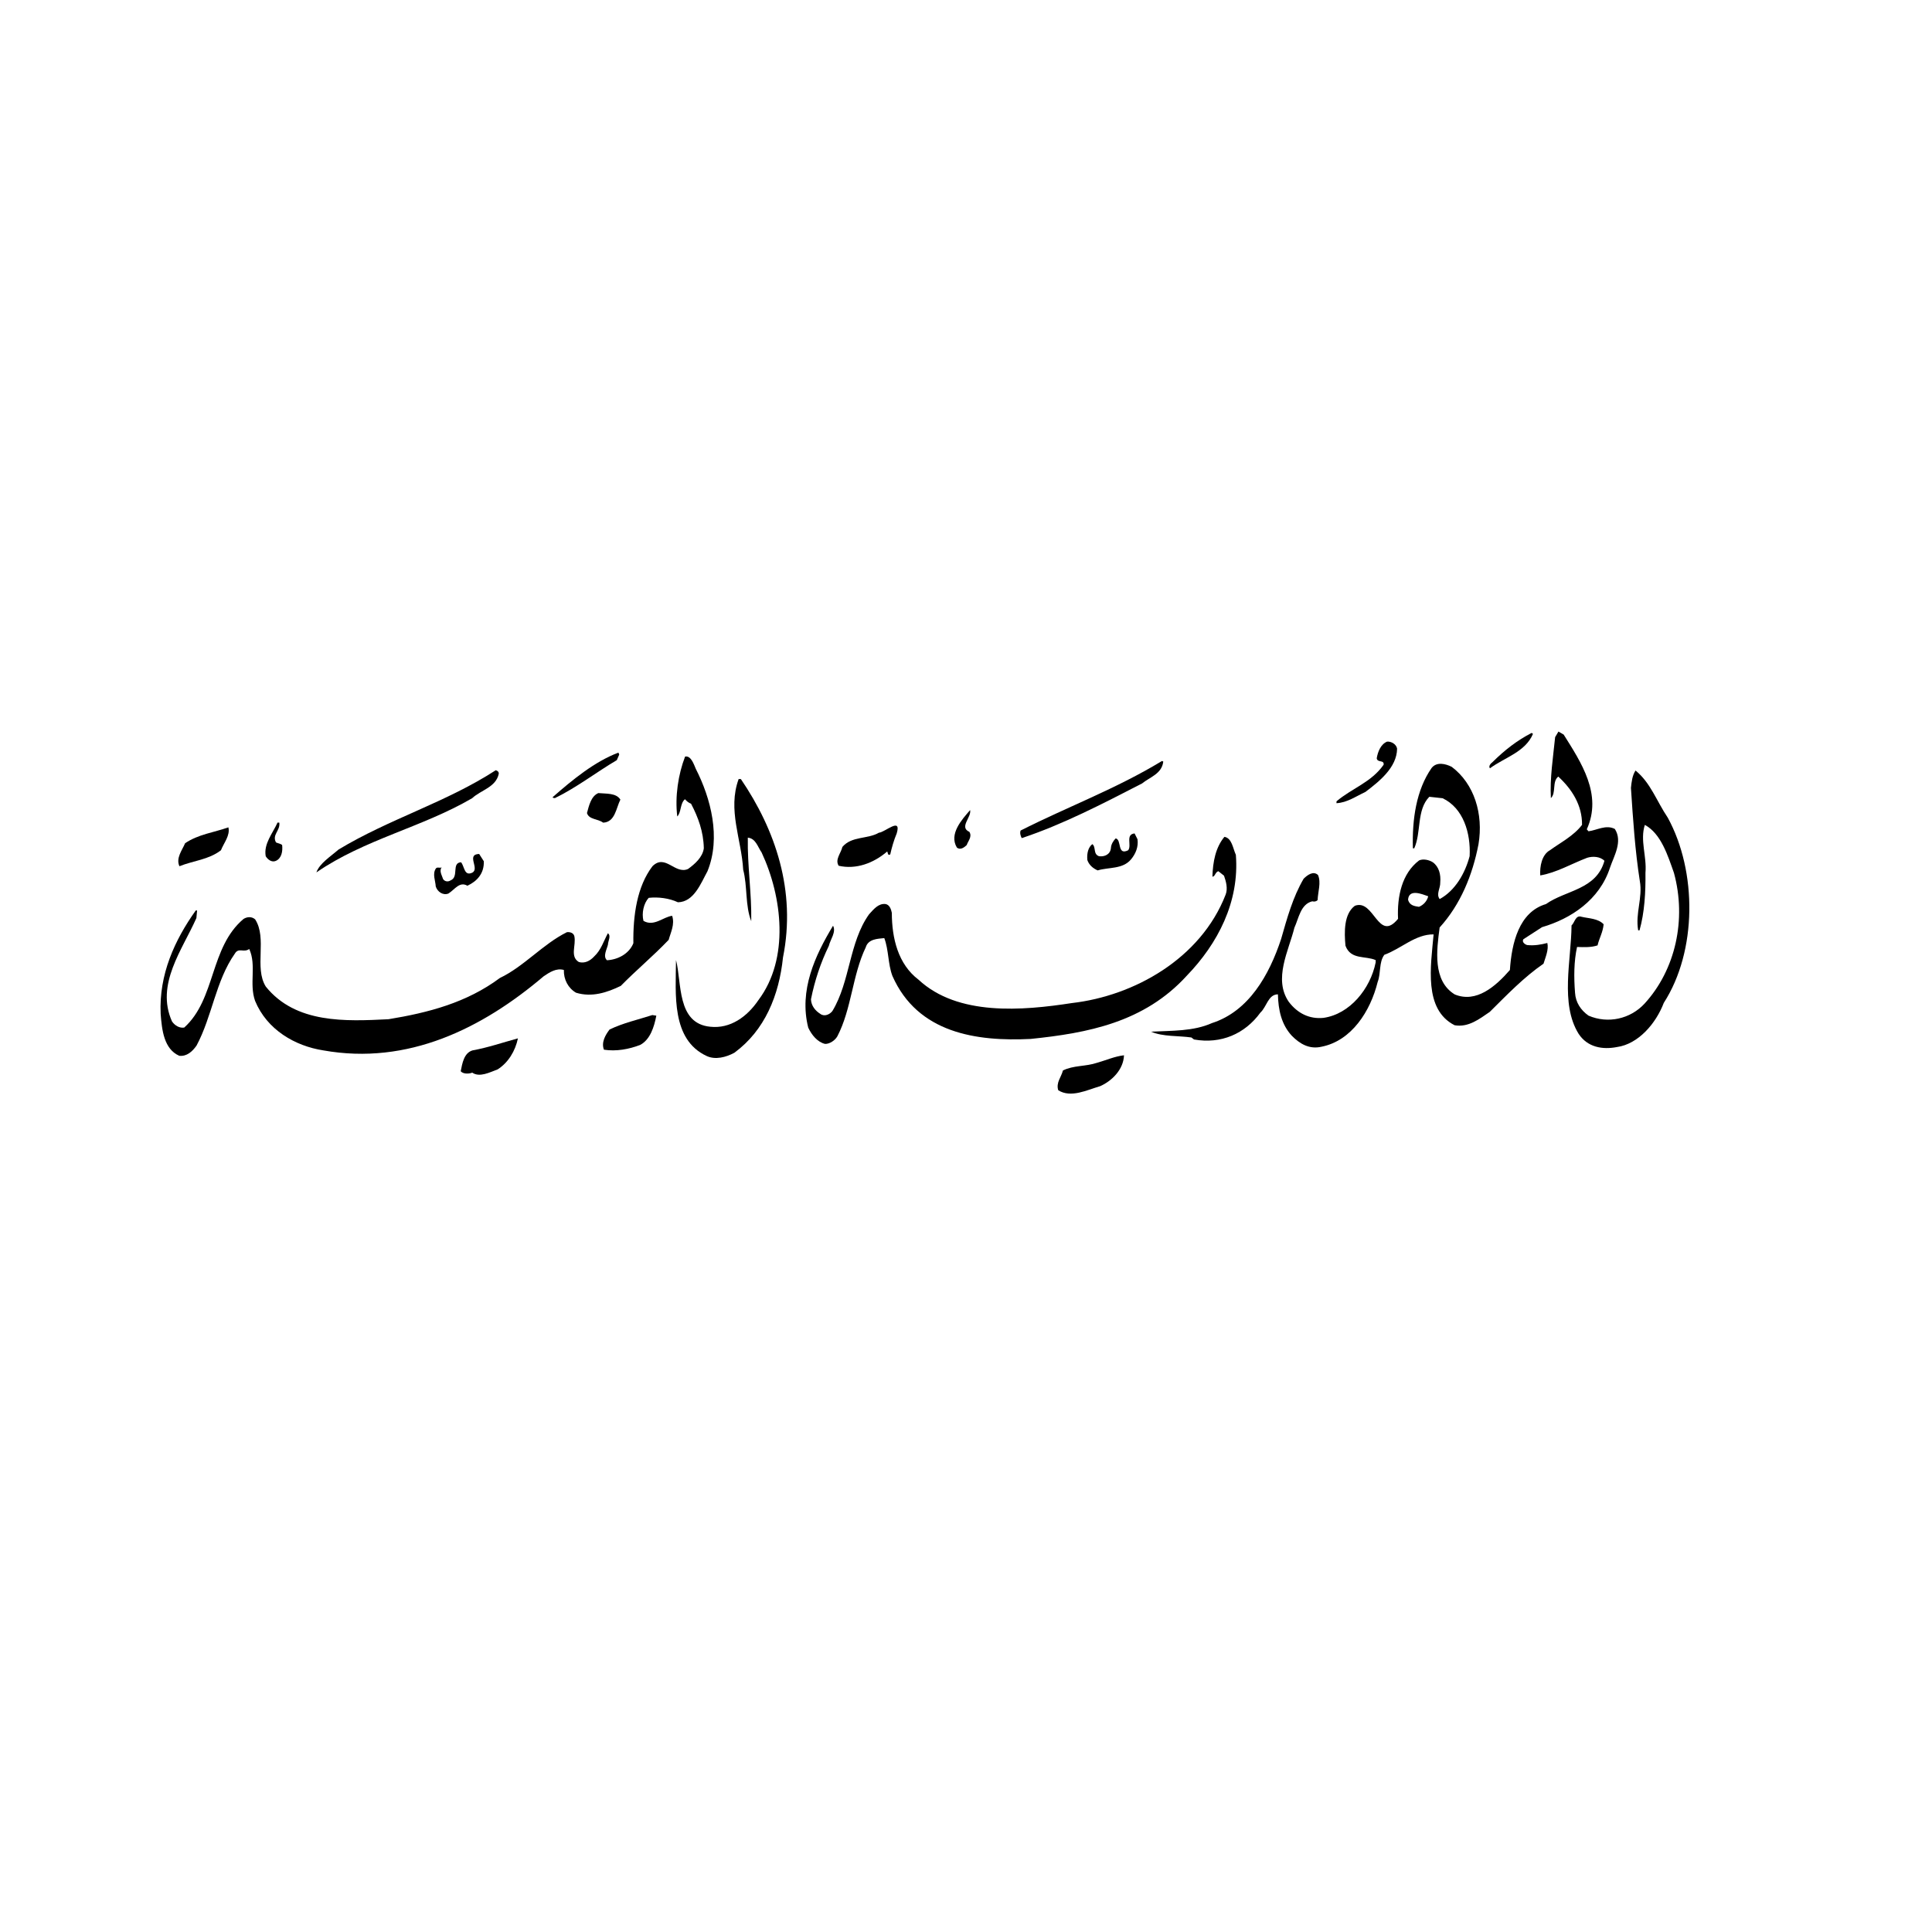
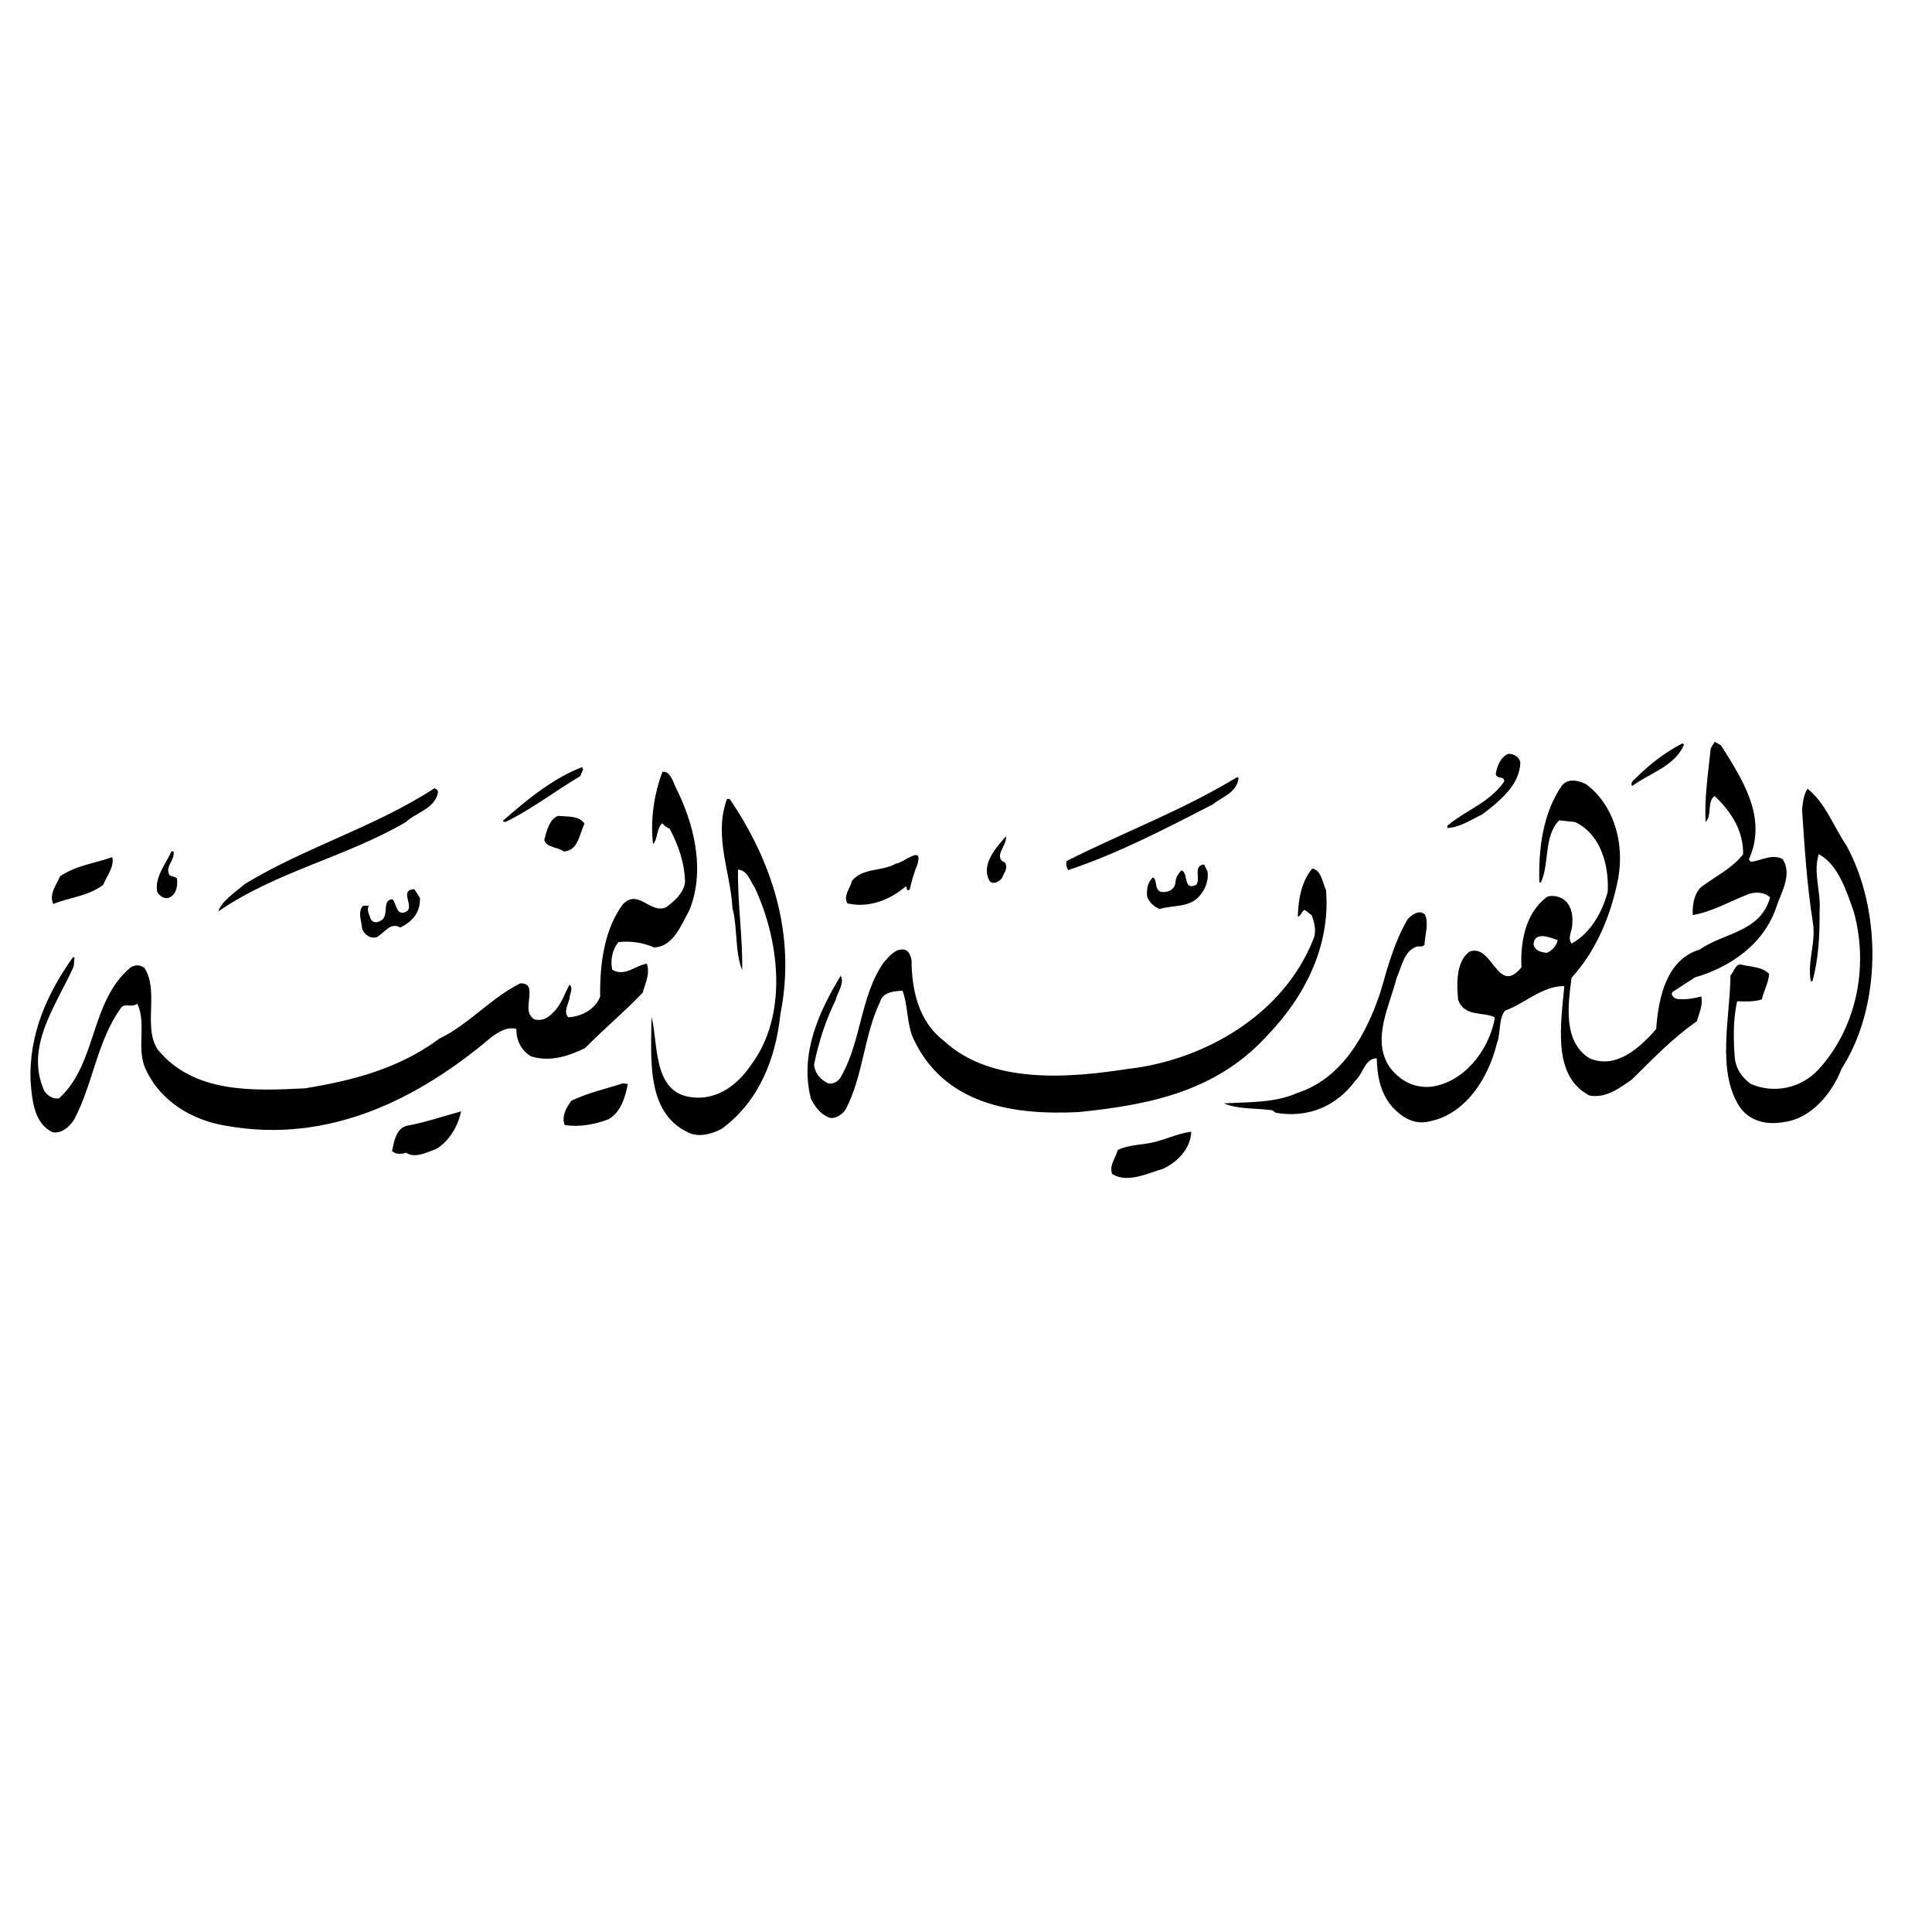
- <svg xmlns="http://www.w3.org/2000/svg" width="1000pt" height="1000pt" viewBox="0 0 1000 1000" version="1.1">
+ <svg xmlns="http://www.w3.org/2000/svg" width="1000pt" height="1000pt" viewBox="70 350 830 250" version="1.1">
  <g id="surface1">
    <path style=" stroke:none;fill-rule:nonzero;fill:rgb(0%,0%,0%);fill-opacity:1;" d="M 793.469 379.867 C 789.473 389.285 778.766 392.066 771.203 397.664 C 770.316 396.645 771.512 395.223 772.461 394.527 C 778.898 388.145 785.285 383.238 792.797 379.348 Z M 793.469 379.867 " />
    <path style=" stroke:none;fill-rule:nonzero;fill:rgb(0%,0%,0%);fill-opacity:1;" d="M 723.133 387.492 C 723.031 397.297 713.797 404.551 706.703 409.926 C 701.785 412.191 697.293 415.457 691.75 415.73 L 691.785 414.75 C 699.852 407.941 709.867 404.891 716.168 395.809 C 716.488 393.125 712.965 394.953 712.59 392.488 C 713.164 389.074 714.676 385.207 717.953 383.859 C 720.262 383.703 722.746 385.27 723.133 387.492 " />
    <path style=" stroke:none;fill-rule:nonzero;fill:rgb(0%,0%,0%);fill-opacity:1;" d="M 863.246 423.246 C 878.449 451.059 878.449 492.262 861.176 519.086 C 857.129 529.727 848.008 540.418 836.895 541.953 C 829.465 543.387 821.672 542.109 817.066 535.066 C 807.445 519.488 813.27 497.141 813.426 478.992 C 815.078 477.59 815.449 473.43 818.645 474.539 C 822.301 475.41 827.145 475.348 830.039 478.402 C 829.668 482.559 827.719 485.676 826.902 489.324 C 823.645 490.426 819.953 490.281 816.273 490.145 C 814.637 497.684 814.598 505.781 815.242 513.898 C 815.543 518.816 818.168 522.844 822.223 525.695 C 832.223 530 843.828 527.496 851.25 519.441 C 867.285 501.898 873 475.871 866.438 451.828 C 863.277 442.875 859.746 431.453 851.367 426.965 C 848.789 434.961 852.434 443.195 851.688 451.754 C 851.805 461.809 851.223 472.344 848.605 481.562 L 847.914 481.535 C 846.367 472.652 850.328 464.699 848.773 456.059 C 846.305 440.262 845.242 424.035 844.172 407.805 C 844.512 404.629 844.848 401.453 846.547 398.816 C 854.406 405.25 857.324 414.434 863.246 423.246 " />
    <path style=" stroke:none;fill-rule:nonzero;fill:rgb(0%,0%,0%);fill-opacity:1;" d="M 602.105 394.164 C 601.43 400.516 595.148 402.238 591.121 405.52 C 570.711 416.027 550.059 426.77 528.844 433.812 C 528.195 432.562 527.781 431.074 528.289 429.867 C 552.676 417.547 577.887 408.207 601.422 393.895 Z M 602.105 394.164 " />
    <path style=" stroke:none;fill-rule:nonzero;fill:rgb(0%,0%,0%);fill-opacity:1;" d="M 320.512 390.551 L 319.262 393.445 C 308.68 399.672 298.5 407.621 287.25 413.078 C 286.785 413.059 285.867 413.027 286.117 412.547 C 296.328 403.617 307.711 394.234 320.086 389.555 Z M 320.512 390.551 " />
    <path style=" stroke:none;fill-rule:nonzero;fill:rgb(0%,0%,0%);fill-opacity:1;" d="M 360.145 397.949 C 367.934 413.207 373.242 433.527 366.199 450.926 C 362.766 457.168 359.211 466.848 350.91 467.02 C 346.367 464.887 340.629 464.176 335.77 464.723 C 333.137 467.574 332.043 472.68 333.062 476.641 C 338.484 479.793 343.277 474.578 347.906 474.02 C 349.363 478.492 347.16 482.578 346.102 486.465 C 337.973 494.98 329.441 502.016 321.324 510.289 C 314.293 513.707 306.367 516.348 298.152 513.828 C 294.082 511.465 291.699 506.957 291.863 502.055 C 287.98 500.93 284.445 503.25 281.379 505.34 C 249.578 532.34 211.125 551.477 167.355 543.68 C 152.68 541.402 138.207 533.004 132.027 518.047 C 128.867 509.098 132.875 499.68 129.008 491.191 C 126.172 493.297 123.512 490.246 121.551 493.605 C 111.625 507.703 109.852 526.031 101.738 541.18 C 99.559 544.281 96.703 546.879 92.797 546.48 C 84.848 542.988 83.797 533.137 83.156 524.77 C 82.227 504.375 90.438 486.535 101.32 471.254 L 102.016 471.277 L 101.652 475.188 C 94.418 491.594 80.441 509.457 89.02 528.676 C 90.559 530.941 93.047 532.266 95.363 531.855 C 111.77 517.031 108.516 490.414 126.07 475.629 C 127.961 474.473 130.27 474.312 132.059 475.852 C 138.418 485.664 131.449 500.855 137.574 510.652 C 153.062 529.891 178.926 528.66 201.094 527.547 C 221.727 524.16 241.496 519.027 258.754 506.195 C 271.172 500.285 281.016 488.645 293.441 482.496 C 295.062 482.309 296.887 482.871 297.289 484.602 C 298.285 489.305 294.867 495.059 299.605 497.938 C 302.578 498.785 305.391 497.422 307.547 495.051 C 311.113 491.75 312.422 487.141 314.637 483.055 C 316.438 484.352 314.73 486.984 314.668 488.941 C 314.121 491.379 311.926 494.973 314.16 497.023 C 319.707 496.742 325.57 493.777 327.832 488.219 C 327.625 473.738 329.738 458.855 337.703 448.363 C 344.379 441.746 349.309 452.73 356.098 449.801 C 359.641 447.238 363.68 443.715 364.297 439.074 C 364.125 430.48 361.375 423.016 357.695 416.012 C 356.328 415.465 355.434 414.695 354.547 413.68 C 351.941 415.793 352.703 420.48 350.555 422.605 C 349.293 412.258 351.059 400.793 354.598 391.605 C 357.613 390.984 359.078 395.457 360.145 397.949 " />
    <path style=" stroke:none;fill-rule:nonzero;fill:rgb(0%,0%,0%);fill-opacity:1;" d="M 383.48 403.254 C 401.277 429.441 412.199 461.016 405.273 495.586 C 403.234 515.133 395.941 533.25 380.094 544.914 C 375.871 547.207 370.289 548.711 365.75 546.578 C 347.363 538.023 349.77 514.57 349.898 496.906 C 352.965 508.551 350.18 529.789 367.641 531.438 C 377.98 532.566 386.719 526.277 392.543 517.668 C 408.711 496.207 404.949 464.176 394.191 441.195 C 392.211 438.422 391.211 433.969 387.07 433.566 C 386.812 448.27 389.102 462.344 388.844 476.809 C 385.656 468.836 386.922 458.582 384.668 450.152 C 383.816 434.418 376.492 419.176 382.332 403.211 Z M 383.48 403.254 " />
    <path style=" stroke:none;fill-rule:nonzero;fill:rgb(0%,0%,0%);fill-opacity:1;" d="M 258.164 400.441 C 256.777 407.504 248.887 408.922 244.367 413.164 C 218.266 428.359 188.785 434.348 163.77 451.555 C 165.309 446.949 171.199 443.25 175.23 439.723 C 201.586 423.797 230.922 415.348 256.613 398.664 C 257.52 398.945 258.195 399.465 258.164 400.441 " />
    <path style=" stroke:none;fill-rule:nonzero;fill:rgb(0%,0%,0%);fill-opacity:1;" d="M 321.109 413.879 C 318.891 418.211 318.414 425.551 312.18 425.805 C 309.484 423.734 304.852 424.301 303.816 420.824 C 304.867 416.941 305.953 412.078 309.695 410.5 C 313.836 410.898 318.93 410.363 321.109 413.879 " />
    <path style=" stroke:none;fill-rule:nonzero;fill:rgb(0%,0%,0%);fill-opacity:1;" d="M 502.129 419.305 C 502.926 423.016 496.297 428.16 501.75 430.57 C 503.277 433.082 501.133 435.211 500.367 437.395 C 499.176 438.574 497.043 440.203 495.254 438.664 C 491.109 431.641 497.812 424.285 502.129 419.305 " />
    <path style=" stroke:none;fill-rule:nonzero;fill:rgb(0%,0%,0%);fill-opacity:1;" d="M 588.766 434.379 C 589.324 438.324 587.816 441.941 585.418 444.801 C 581.094 450.027 573.758 448.773 568.16 450.52 C 565.664 449.441 563.652 447.648 562.812 445.164 C 562.469 441.715 563.266 438.559 565.398 436.918 C 567.414 438.473 565.68 442.086 568.875 443.188 C 571.855 443.551 574.672 442.184 575.004 439.008 C 575.078 437.043 576.289 435.133 577.48 433.945 C 580.688 434.559 578.098 443.043 583.965 440.078 C 585.895 437.457 582.395 431.926 587.254 431.379 Z M 588.766 434.379 " />
    <path style=" stroke:none;fill-rule:nonzero;fill:rgb(0%,0%,0%);fill-opacity:1;" d="M 639.676 442.449 C 641.621 466.812 630.289 488.457 614.281 505.02 C 592.262 529.199 563.027 534.715 533.418 537.754 C 505.473 539.141 474.961 534.789 461.895 505.102 C 459.57 498.879 460.039 491.785 457.711 485.562 C 454.242 485.918 449.398 485.98 448.102 490.344 C 441.16 504.801 440.805 522.207 433.414 536.395 C 432.188 538.559 429.355 540.414 427.055 540.324 C 423.164 539.438 420.066 535.645 418.34 531.898 C 413.457 512.582 421.91 494.5 431.184 479.156 C 432.922 482.41 429.793 486.215 428.988 489.617 C 424.777 498.289 421.703 507.492 419.758 517.23 C 419.879 520.672 422.098 523.211 424.578 524.773 C 426.602 526.324 429.406 525.207 430.852 523.301 C 440.129 507.949 439.422 487.805 449.828 473.238 C 452.219 470.633 454.633 467.535 458.305 467.922 C 460.371 468.242 461.215 470.488 461.609 472.465 C 461.629 485.711 464.867 499.078 475.434 507.09 C 495.777 526.016 529.297 523.121 554.789 519.184 C 586.953 515.504 621.496 496.215 634.367 463.102 C 635.625 459.953 634.602 456.238 633.547 453.254 L 630.625 450.938 C 628.996 451.367 628.918 453.812 627.535 453.762 C 627.797 445.926 629.199 438.617 633.758 433.145 C 637.656 433.789 638.168 439.199 639.676 442.449 " />
    <path style=" stroke:none;fill-rule:nonzero;fill:rgb(0%,0%,0%);fill-opacity:1;" d="M 464.145 431.344 C 462.645 434.969 461.598 438.613 460.781 442.262 C 459.375 442.945 459.656 441.48 459.219 440.727 C 452.102 446.836 442.992 450.164 434.074 448.105 C 432.113 444.848 435.211 441.777 436.02 438.371 C 440.816 432.668 449.059 434.449 454.938 431 C 457.941 430.871 466.746 422.617 464.145 431.344 " />
    <path style=" stroke:none;fill-rule:nonzero;fill:rgb(0%,0%,0%);fill-opacity:1;" d="M 144.582 425.801 C 145.129 429.992 140.68 432.027 142.852 436.035 C 143.988 436.57 145.137 436.617 146.035 437.383 C 146.391 440.59 145.805 444.242 142.762 445.598 C 140.656 446.5 138.633 444.949 137.539 443.191 C 136.375 436.77 141.164 431.312 143.656 425.762 Z M 144.582 425.801 " />
    <path style=" stroke:none;fill-rule:nonzero;fill:rgb(0%,0%,0%);fill-opacity:1;" d="M 118.215 428.23 C 119.227 432.438 115.871 436.234 114.359 440.102 C 107.969 445.012 100.117 445.445 92.871 448.359 C 90.938 444.117 94.305 440.07 95.809 436.453 C 102.652 431.809 110.754 430.887 118.215 428.23 " />
    <path style=" stroke:none;fill-rule:nonzero;fill:rgb(0%,0%,0%);fill-opacity:1;" d="M 250.418 445.777 C 250.66 452.16 246.836 456.191 241.922 458.453 C 237.852 456.09 235.395 460.414 232.102 462.496 C 229.297 463.617 226.371 461.539 225.539 458.812 C 225.406 455.859 223.68 452.363 225.625 449.496 C 226.348 448.539 227.922 449.578 228.637 448.867 C 227.195 450.777 228.73 453.047 229.352 455.027 C 230.238 456.289 231.84 456.594 233.258 455.668 C 237.691 453.875 233.562 446.605 238.637 446.305 C 240.418 448.34 240.234 453.73 244.453 451.68 C 248.441 449.625 241.086 442.23 248.012 442.004 Z M 250.418 445.777 " />
    <path style=" stroke:none;fill-rule:nonzero;fill:rgb(0%,0%,0%);fill-opacity:1;" d="M 728.801 465.715 C 729.621 468.691 732.145 469.031 734.441 469.367 C 736.773 468.473 738.691 466.336 739.234 463.902 C 736.043 462.805 729.227 459.848 728.801 465.715 M 809.363 380.23 C 818.34 394.551 829.535 411.172 821.32 429.254 L 822.207 430.27 C 826.609 429.703 831.32 426.691 835.848 429.074 C 840.008 435.605 835.383 443.039 833.332 449.094 C 827.93 465.809 813.074 475.551 798.176 479.887 L 788.508 486.145 C 787.547 487.582 789.34 488.875 790.48 489.16 C 794.16 489.547 797.641 488.945 800.895 488.086 C 801.699 491.551 799.953 495.41 798.922 498.805 C 788.773 505.781 779.93 515.008 771.109 523.746 C 765.684 527.465 759.996 531.91 752.895 530.66 C 736.801 522.441 740.547 500.258 742.031 483.637 C 732.578 483.52 725.18 491.09 716.539 494.195 C 713.652 498.008 714.84 503.695 713.07 508.289 C 709.34 523.359 699.598 538.691 684.055 541.773 C 677.781 543.25 672.805 540.367 668.57 536.031 C 663.23 530.188 661.637 522.77 661.449 514.664 C 656.375 514.715 655.703 521.07 652.371 524.129 C 644.395 535.113 631.996 540.531 618.012 538.031 L 616.664 537 C 610.016 536.012 601.922 536.68 595.785 533.996 C 606.641 533.43 617.695 533.848 627.293 529.551 C 646.398 523.414 656.941 504.676 663.102 486.027 C 666.238 475.109 669.137 464.426 674.762 454.828 C 676.672 452.938 679.742 450.598 682.203 452.906 C 683.91 456.895 682.141 461.484 681.996 465.895 C 681.281 466.602 680.348 466.812 679.207 466.523 C 673.16 468.016 672.227 475.336 669.988 480.156 C 667.051 492.066 658.953 506.719 667.082 518.562 C 671.719 524.625 677.848 527.559 685.012 526.848 C 698.684 524.914 709.27 511.824 712.031 498.195 L 712.07 496.969 C 706.852 494.562 699.164 496.969 696.414 489.504 C 695.738 482.363 695.59 473.039 701.262 468.836 C 711.301 465.047 713.285 488.188 723.625 475.578 C 723.094 464.023 725.57 452.102 734.555 445.328 C 736.664 444.426 739.641 445.031 741.668 446.336 C 744.82 448.664 745.84 452.625 745.465 456.781 C 745.598 459.73 743.191 462.828 745.18 465.359 C 753.164 461 758.305 452.121 760.68 443.137 C 761.312 431.137 757.367 418.23 746.703 413.168 L 739.812 412.414 C 733.125 419.27 735.734 430.902 732 439.102 L 731.309 439.07 C 730.887 424.094 733.016 408.965 741.008 397.492 C 743.656 394.16 748.227 395.316 751.402 396.91 C 763.094 405.695 767.871 421.332 765.273 436.934 C 762.191 453.004 755.918 468.219 745.148 480.074 C 743.598 491.789 741.449 507.656 752.969 514.715 C 764.113 519.312 774.082 510.617 781.52 502.07 C 782.453 488.117 786.219 472.074 800.188 467.945 C 810.344 460.723 826.258 460.598 830.453 445.547 C 828.223 443.254 824.309 443.109 821.516 443.984 C 813.34 447.105 805.582 451.715 797.227 453.113 C 796.926 448.441 798.059 442.348 802.281 440.059 C 807.719 436.094 814.52 432.676 818.859 426.949 C 818.977 416.652 813.496 408.352 806.562 401.957 C 803.246 404.527 805.582 410.504 802.734 413.09 C 802.16 402.77 803.906 391.793 804.938 381.531 L 806.656 378.652 Z M 809.363 380.23 " />
    <path style=" stroke:none;fill-rule:nonzero;fill:rgb(0%,0%,0%);fill-opacity:1;" d="M 339.711 525.711 C 338.59 531.555 336.527 538.102 331.359 540.852 C 325.523 543.078 319.031 544.305 312.605 543.324 C 311.117 539.586 313.324 535.746 315.492 532.887 C 322.523 529.477 330.188 527.801 337.648 525.391 Z M 339.711 525.711 " />
    <path style=" stroke:none;fill-rule:nonzero;fill:rgb(0%,0%,0%);fill-opacity:1;" d="M 581.777 546.215 C 581.527 553.566 575.562 559.473 569.48 562.184 C 562.73 564.137 554.285 568.473 547.742 564.301 C 546.492 560.328 549.348 557.492 550.156 554.094 C 555.551 551.352 561.984 552.086 567.812 550.102 C 572.465 548.809 576.914 546.77 581.777 546.215 " />
    <path style=" stroke:none;fill-rule:nonzero;fill:rgb(0%,0%,0%);fill-opacity:1;" d="M 268.082 537.453 C 266.707 544.027 263.047 550.02 257.625 553.492 C 253.422 555.055 248.262 557.801 244.43 555.199 C 242.793 555.871 239.785 556.004 238.461 554.477 C 239.289 550.34 240.16 544.98 244.586 543.68 C 252.473 542.258 260.168 539.609 268.082 537.453 " />
  </g>
</svg>
